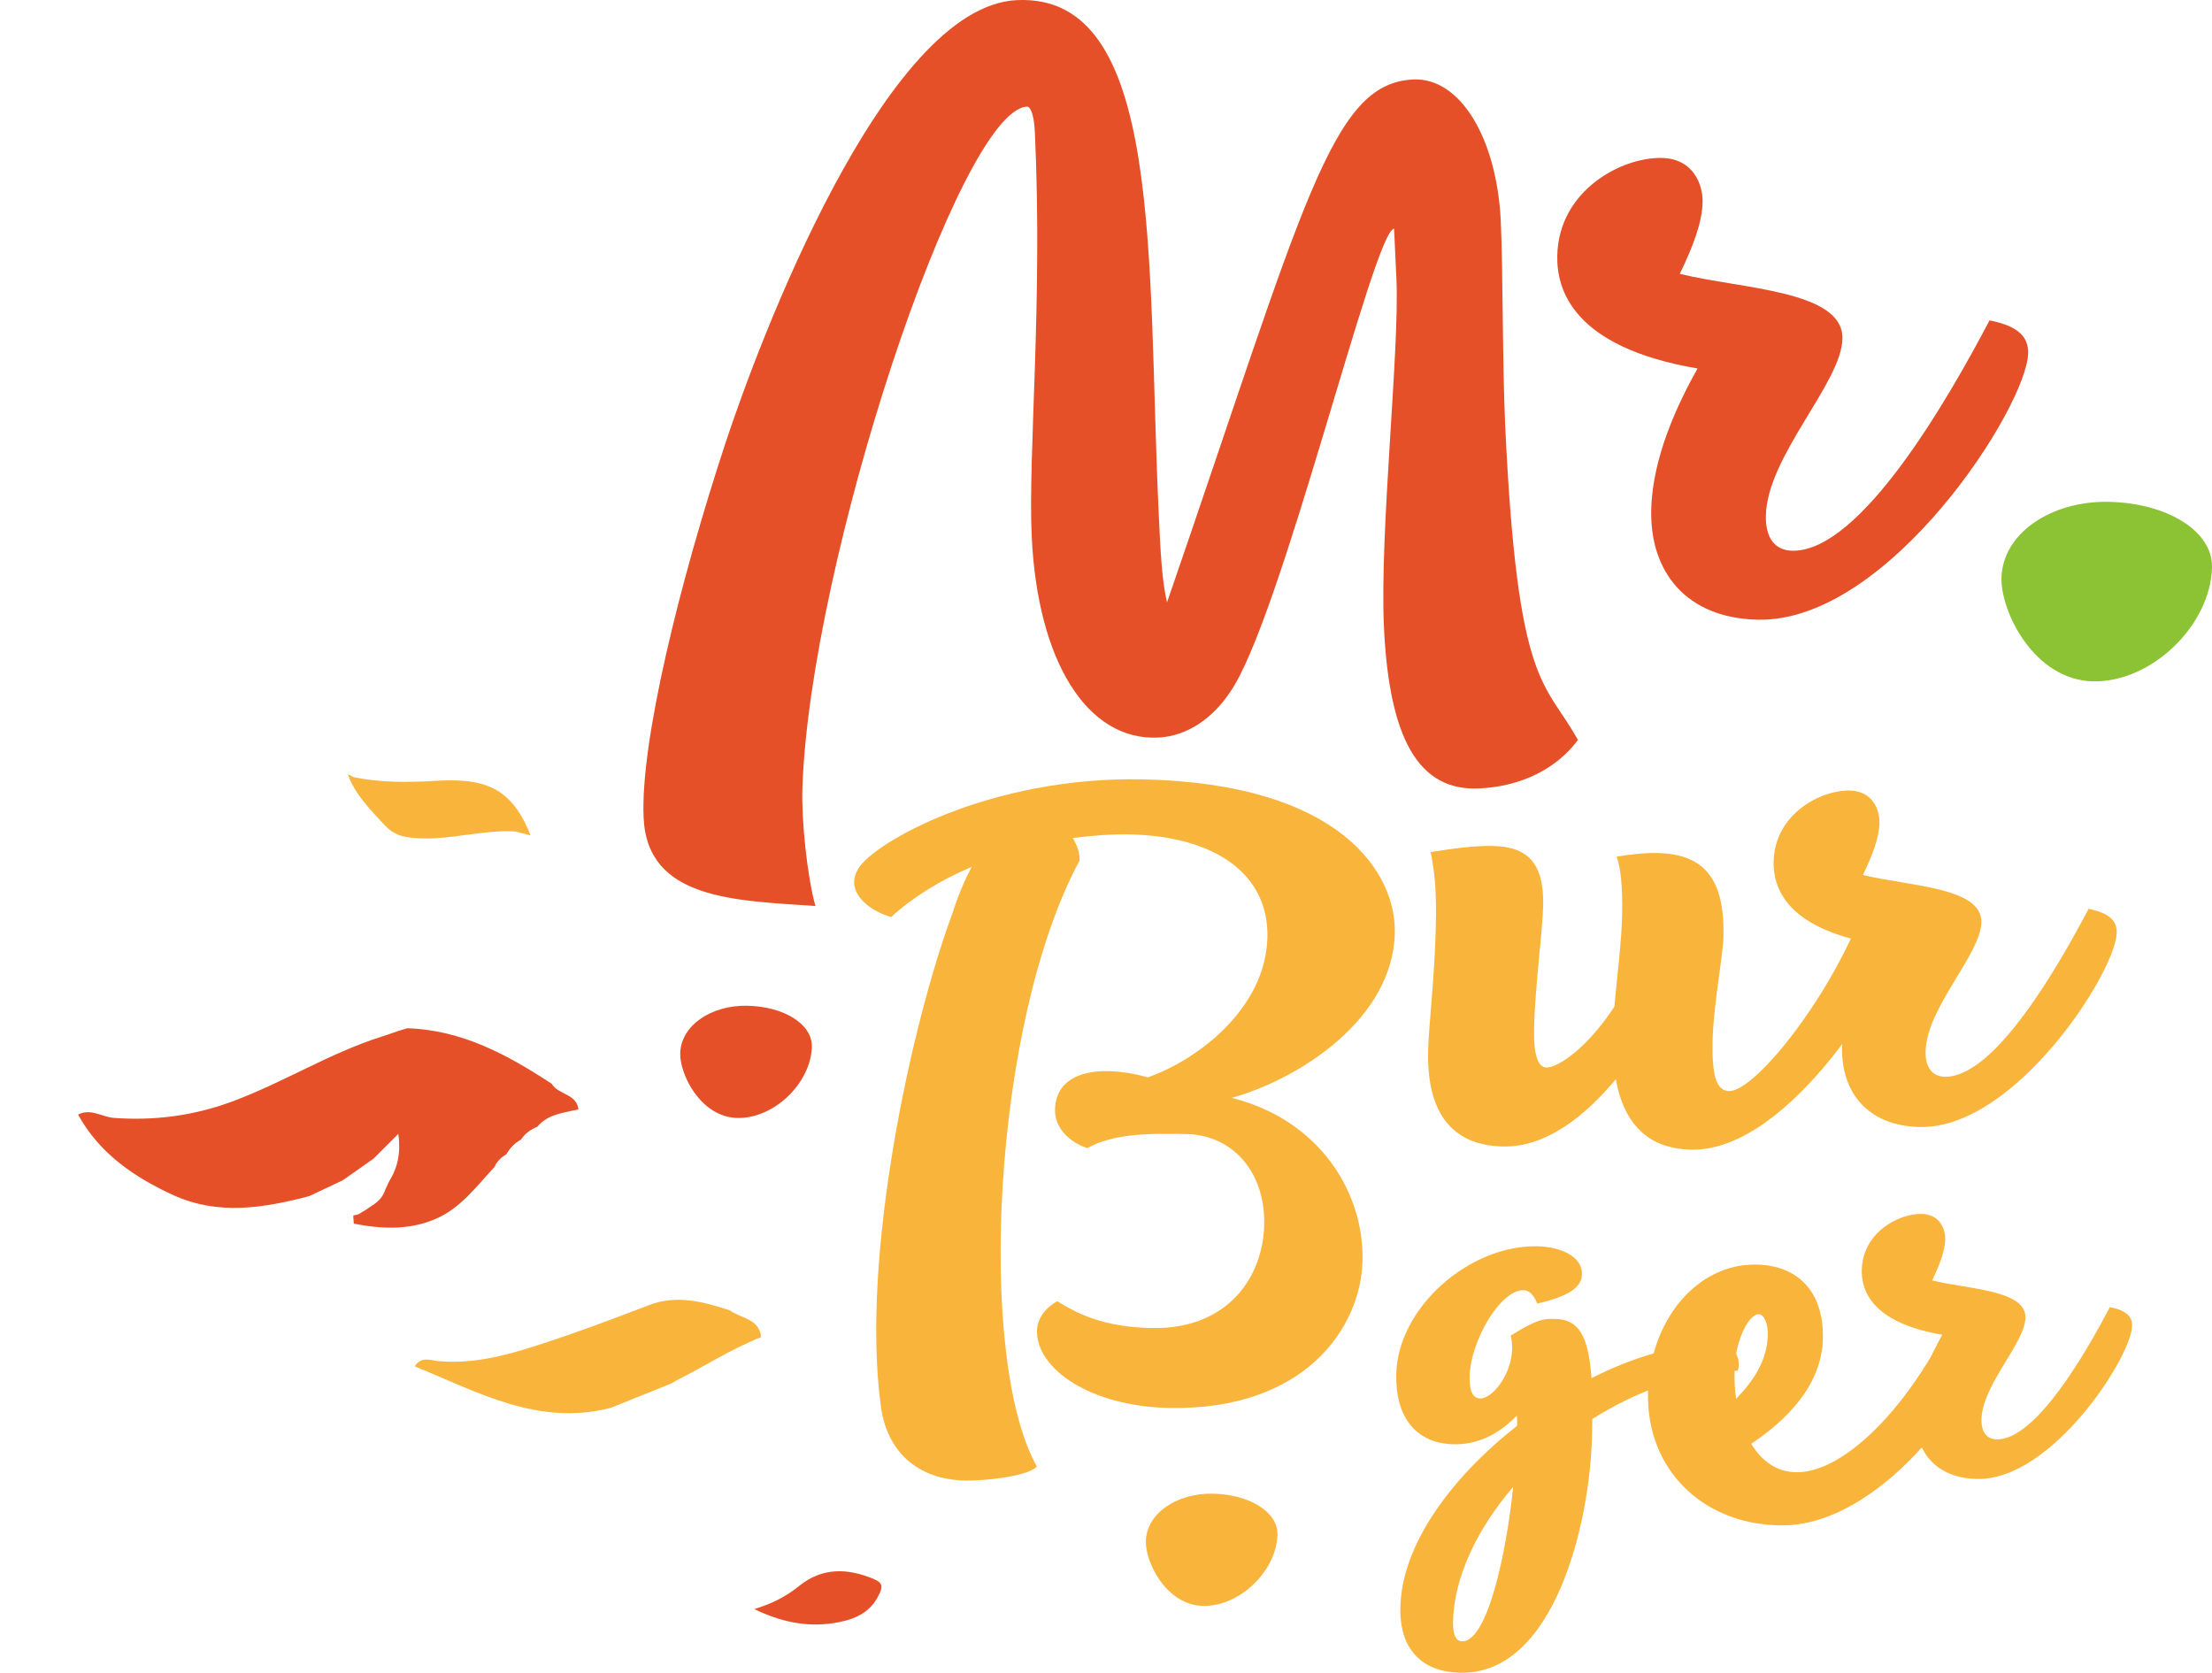
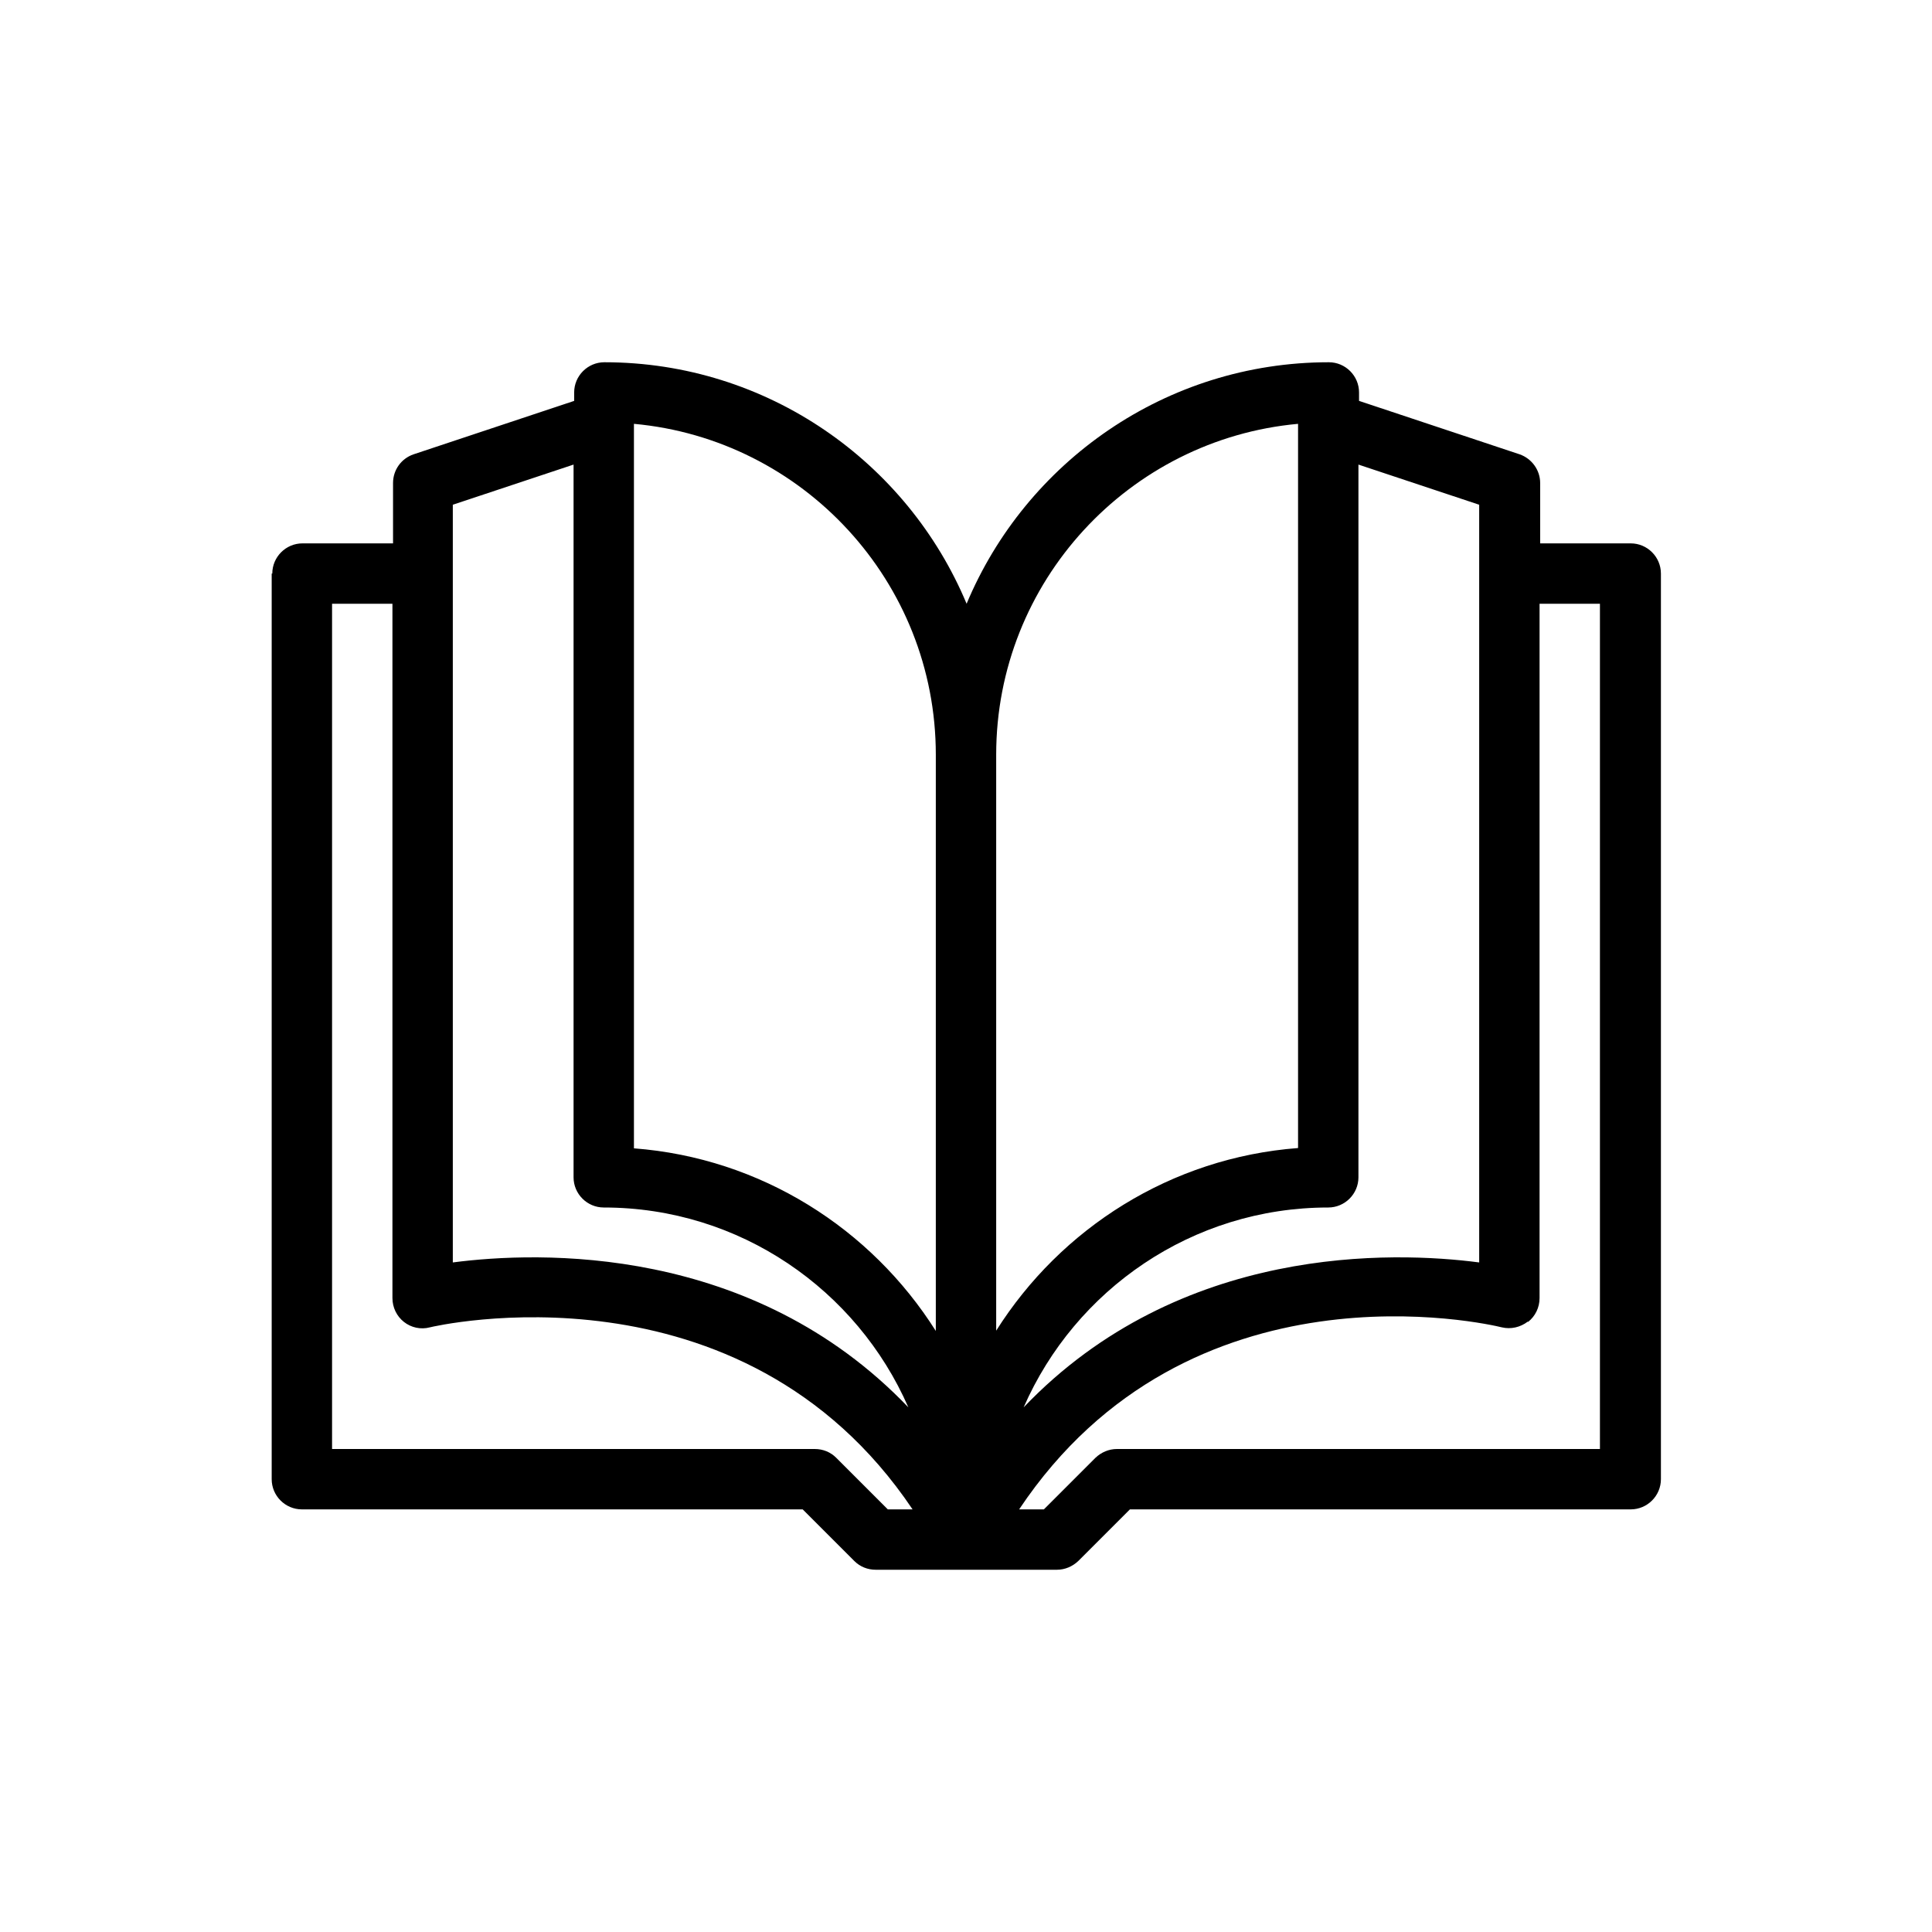
- <svg xmlns="http://www.w3.org/2000/svg" version="1.1" id="Layer_1" x="0px" y="0px" width="98.265px" height="74.317px" viewBox="0 0 98.265 74.317" enable-background="new 0 0 98.265 74.317" xml:space="preserve">
-   <path fill="#E55028" d="M70.098,32.877c-0.951,1.28-2.524,2.065-4.392,2.152c-2.689,0.125-3.996-2.211-4.227-7.18  c-0.195-4.222,0.7-12.311,0.555-15.448L61.93,10.16c-0.896,0.041-5.063,17.529-7.315,20.628c-0.664,1.004-1.783,1.918-3.164,1.981  c-3.176,0.147-5.363-3.42-5.619-8.948c-0.168-3.625,0.494-10.318,0.141-17.937c-0.038-0.824-0.203-1.152-0.352-1.146  c-2.989,0.139-9.656,20.25-9.976,30.298c-0.044,1.463,0.219,3.921,0.578,5.215c-3.605-0.244-7.463-0.29-7.631-3.914  c-0.154-3.324,1.577-10.404,3.644-16.679c1.444-4.371,7.037-19.38,12.939-19.653c6.537-0.304,5.774,11.524,6.294,22.693  c0.083,1.791,0.144,3.101,0.375,4.063C57.981,8.958,59.122,3.7,62.783,3.531c2.093-0.098,3.717,2.635,3.887,6.296  c0.099,2.129,0.073,6.435,0.195,9.05C67.411,30.645,68.626,30.214,70.098,32.877z" />
-   <path fill="#E55028" d="M90.098,15.69c-0.048,2.364-6.179,11.961-12.003,11.842c-3.201-0.066-4.799-2.139-4.742-4.866  c0.049-2.365,1.189-4.745,2.058-6.295c-5.588-0.951-6.262-3.551-6.231-5.006c0.059-2.911,2.857-4.384,4.64-4.348  c1.419,0.029,1.832,1.202,1.816,1.968c-0.019,0.872-0.402,1.921-1.013,3.181c2.754,0.678,7.269,0.732,7.225,2.882  c-0.04,1.964-3.348,5.211-3.402,7.868c-0.02,0.981,0.404,1.536,1.17,1.552c3.057,0.063,6.985-6.848,8.766-10.234  C89.649,14.479,90.112,14.964,90.098,15.69z" />
-   <path fill="#F9B43B" d="M94.032,41.441c-0.035,1.723-4.502,8.716-8.745,8.629c-2.334-0.048-3.497-1.558-3.456-3.546  c0.035-1.725,0.867-3.457,1.5-4.587c-4.072-0.693-4.563-2.588-4.541-3.647c0.043-2.121,2.082-3.194,3.381-3.168  c1.033,0.021,1.334,0.876,1.322,1.434c-0.013,0.636-0.293,1.399-0.736,2.318c2.006,0.494,5.295,0.533,5.263,2.099  c-0.029,1.433-2.438,3.797-2.478,5.733c-0.016,0.716,0.295,1.12,0.852,1.132c2.228,0.046,5.09-4.99,6.387-7.458  C93.706,40.559,94.044,40.912,94.032,41.441z" />
-   <path fill="#F9B43B" d="M94.715,58.909c-0.028,1.357-3.547,6.866-6.89,6.798c-1.838-0.038-2.756-1.228-2.723-2.794  c0.027-1.356,0.683-2.724,1.181-3.613c-3.207-0.545-3.595-2.038-3.577-2.873c0.035-1.671,1.641-2.516,2.664-2.495  c0.814,0.017,1.052,0.689,1.043,1.13c-0.011,0.499-0.231,1.103-0.582,1.825c1.58,0.39,4.173,0.42,4.147,1.655  c-0.023,1.127-1.923,2.989-1.954,4.517c-0.011,0.562,0.232,0.881,0.673,0.89c1.754,0.036,4.01-3.932,5.031-5.876  C94.458,58.215,94.724,58.492,94.715,58.909z" />
-   <path fill="#8BC334" d="M88.913,25.685c0.041-1.983,2.199-3.441,4.765-3.389c2.612,0.053,4.619,1.308,4.587,2.902  c-0.053,2.565-2.671,5.125-5.283,5.072C90.368,30.217,88.882,27.185,88.913,25.685z" />
-   <path fill="#F9B43B" d="M50.903,68.48c0.025-1.241,1.375-2.152,2.979-2.119c1.633,0.033,2.889,0.817,2.867,1.814  c-0.032,1.604-1.669,3.204-3.303,3.171C51.812,71.313,50.884,69.418,50.903,68.48z" />
-   <path fill="#E55028" d="M30.218,46.802c0.025-1.241,1.375-2.152,2.979-2.119c1.633,0.033,2.888,0.817,2.868,1.815  c-0.033,1.603-1.669,3.203-3.303,3.17C31.127,49.635,30.198,47.739,30.218,46.802z" />
-   <path fill="#F9B43B" d="M60.528,55.991c-0.062,2.992-2.562,6.684-8.605,6.56c-3.441-0.07-5.892-1.707-5.856-3.444  c0.011-0.508,0.35-0.98,0.894-1.297c0.917,0.556,2.042,1.148,4.197,1.192c3.381,0.069,4.955-2.262,5.003-4.596  c0.046-2.273-1.325-3.92-3.36-4.021c-1.734-0.036-3.321-0.037-4.502,0.626c-0.981-0.349-1.446-1.047-1.432-1.705  c0.026-1.257,1.053-1.744,2.37-1.718c0.568,0.012,1.166,0.113,1.759,0.275c2.111-0.735,5.241-3.005,5.307-6.237  c0.057-2.751-2.271-4.477-6.131-4.556c-0.809-0.017-1.648,0.057-2.519,0.158c0.202,0.334,0.315,0.666,0.309,0.994  c-3.89,7.224-4.585,22.177-1.9,26.931c-0.398,0.441-2.318,0.642-3.185,0.624c-2.154-0.044-3.536-1.33-3.762-3.43  c-0.854-6.542,1.331-16.736,3.201-21.785c0.256-0.804,0.539-1.456,0.85-2.049c-1.419,0.599-2.662,1.383-3.578,2.23  c-0.982-0.288-1.657-0.932-1.645-1.56c0.004-0.209,0.068-0.388,0.191-0.596c0.683-1.152,5.832-4.1,12.624-3.961  c8.826,0.182,11.26,4.183,11.205,6.815c-0.078,3.799-4.174,6.471-7.244,7.335C58.62,49.757,60.591,52.97,60.528,55.991z" />
-   <path fill="#F9B43B" d="M84.269,41.924c-0.025,1.235-4.68,9.245-9.137,9.153c-1.82-0.037-2.973-1.038-3.353-3.129  c-1.301,1.568-3.056,3.028-5.007,2.988c-2.277-0.047-3.387-1.501-3.33-4.234c0.022-1.104,0.296-3.312,0.342-5.557  c0.03-1.461-0.02-2.214-0.226-3.291c0.946-0.143,1.86-0.287,2.771-0.269c1.593,0.032,2.261,0.827,2.224,2.648  c-0.021,1.074-0.368,3.67-0.404,5.46c-0.025,1.236,0.191,1.727,0.549,1.734c0.488,0.01,1.775-0.809,3.018-2.703  c0.126-1.397,0.319-2.857,0.345-4.094c0.024-1.171-0.056-2.052-0.241-2.574c0.557-0.088,1.207-0.172,1.794-0.159  c2.082,0.042,3.003,1.134,2.95,3.704c-0.018,0.846-0.453,3.083-0.485,4.645c-0.03,1.496,0.149,2.216,0.735,2.228  c1.105,0.022,4.277-3.882,5.82-7.722C83.419,40.539,84.29,40.915,84.269,41.924z" />
-   <path fill="#F9B43B" d="M77.202,60.895c-2.256,0.077-4.504,0.913-6.465,2.147l-0.014,0.711c-0.08,3.894-1.665,10.649-5.854,10.563  c-1.74-0.035-2.698-1.084-2.661-2.897c0.058-2.818,2.301-5.81,5.189-8.077c0.003-0.172,0.007-0.319-0.016-0.444  c-0.851,0.867-1.79,1.288-2.795,1.268c-1.666-0.034-2.599-1.181-2.559-3.115c0.06-2.941,3.23-5.743,6.269-5.681  c1.004,0.021,1.999,0.435,1.982,1.243c-0.012,0.612-0.657,0.99-1.986,1.305c-0.164-0.418-0.381-0.595-0.601-0.599  c-1.054-0.021-2.375,2.279-2.407,3.847c-0.014,0.687,0.176,0.959,0.471,0.965c0.637,0.014,1.696-1.46,1.355-2.789  c1.193-0.761,1.511-0.754,1.976-0.745c1.03,0.021,1.481,0.717,1.613,2.632c1.906-0.965,3.879-1.538,5.545-1.504  C76.858,59.736,77.39,60.114,77.202,60.895z M67.22,66.058c-1.606,1.877-2.631,4.014-2.671,5.999  c-0.011,0.515,0.104,0.858,0.399,0.864C66.074,72.944,66.914,69.04,67.22,66.058z" />
-   <path fill="#F9B43B" d="M87.722,60.522c-0.023,1.176-4.121,7.342-8.676,7.248c-3.455-0.07-5.904-2.522-5.836-5.879  c0.066-3.234,2.178-5.763,4.822-5.709c1.887,0.039,2.989,1.262,2.948,3.271c-0.044,2.156-1.718,3.715-3.185,4.688  c0.475,0.794,1.151,1.25,1.984,1.267c1.886,0.039,4.408-2.263,6.316-5.679C87.083,59.431,87.739,59.713,87.722,60.522z   M77.056,60.843c-0.01,0.467,0.005,0.907,0.07,1.301c0.775-0.794,1.383-1.712,1.406-2.839c0.011-0.539-0.177-0.91-0.398-0.915  C77.669,58.38,77.081,59.594,77.056,60.843z" />
-   <polygon fill-rule="evenodd" clip-rule="evenodd" fill="#E55028" points="0.004,29.345 0.002,29.345 0,29.35 " />
-   <g>
-     <path fill-rule="evenodd" clip-rule="evenodd" fill="#E55028" d="M16.591,51.478c0.337-0.337,0.674-0.673,1.104-1.103   c0.116,0.836-0.023,1.49-0.405,2.104c-0.055,0.118-0.111,0.234-0.164,0.351c-0.107,0.34-0.333,0.576-0.631,0.754   c-0.067,0.046-0.136,0.094-0.205,0.141c-0.119,0.075-0.241,0.148-0.361,0.222c-0.079,0.021-0.158,0.038-0.237,0.057   c0.008,0.119,0.015,0.239,0.023,0.359c1.227,0.24,2.442,0.3,3.628-0.206c1.134-0.483,1.828-1.463,2.63-2.317   c0.106-0.254,0.296-0.423,0.524-0.562c0.157-0.273,0.365-0.497,0.646-0.646c0.177-0.271,0.427-0.451,0.722-0.569   c0.478-0.575,1.177-0.62,1.832-0.776c-0.083-0.703-0.898-0.643-1.186-1.135c-1.96-1.289-3.993-2.394-6.42-2.469   c-0.127,0.037-0.252,0.076-0.38,0.114c-0.26,0.09-0.516,0.183-0.776,0.264c-2.304,0.732-4.358,2.038-6.617,2.875   c-1.697,0.631-3.445,0.862-5.247,0.731c-0.536-0.04-1.04-0.441-1.604-0.149c0.951,1.728,2.491,2.779,4.218,3.572   c1.992,0.916,4.024,0.583,6.045,0.054c0.499-0.235,0.998-0.472,1.496-0.706C15.681,52.117,16.136,51.796,16.591,51.478z" />
-     <path fill-rule="evenodd" clip-rule="evenodd" fill="#F9B43B" d="M32.426,58.221c-1.174-0.394-2.376-0.705-3.583-0.242   c-1.696,0.652-3.396,1.288-5.128,1.84c-1.39,0.442-2.796,0.794-4.283,0.647c-0.32-0.032-0.71-0.216-1.011,0.236   c2.812,1.149,5.504,2.677,8.71,1.845c0.903-0.364,1.808-0.727,2.711-1.091c0.066-0.042,0.133-0.082,0.199-0.122   c1.264-0.631,2.45-1.41,3.77-1.928C33.724,58.573,32.918,58.577,32.426,58.221z" />
-     <path fill-rule="evenodd" clip-rule="evenodd" fill="#F9B43B" d="M22.016,35.08c-0.822-0.457-1.882-0.436-2.76-0.384   c-1.202,0.067-2.362,0.073-3.533-0.165c-0.092-0.045-0.183-0.089-0.273-0.132c0.328,0.908,0.994,1.563,1.633,2.256   c0.411,0.444,0.821,0.54,1.39,0.581c1.492,0.108,2.934-0.383,4.417-0.295c0.226,0.058,0.453,0.114,0.678,0.173   C23.249,36.28,22.77,35.498,22.016,35.08z" />
-     <path fill-rule="evenodd" clip-rule="evenodd" fill="#E55028" d="M38.82,70.154c-1.171-0.494-2.296-0.518-3.313,0.302   c-0.573,0.464-1.194,0.786-1.997,1.032c1.17,0.57,2.313,0.802,3.478,0.628c0.804-0.116,1.623-0.376,2.042-1.234   C39.193,70.544,39.27,70.343,38.82,70.154z" />
-   </g>
+ <svg xmlns="http://www.w3.org/2000/svg" data-name="Layer 1" id="Layer_1" viewBox="0 0 64 64">
+   <path d="M9,19v30c0,.55,.45,1,1,1H26.59l1.71,1.71c.19,.19,.44,.29,.71,.29h6c.27,0,.52-.11,.71-.29l1.71-1.71h16.59c.55,0,1-.45,1-1V19c0-.55-.45-1-1-1h-3v-2c0-.43-.28-.81-.68-.95l-5.32-1.77v-.28c0-.55-.45-1-1-1-5.4,0-10.04,3.31-12,8-1.96-4.69-6.6-8-12-8-.55,0-1,.45-1,1v.28l-5.32,1.77c-.41,.14-.68,.52-.68,.95v2h-3c-.55,0-1,.45-1,1Zm41.62,24.79c.24-.19,.38-.48,.38-.79V20h2v28h-16c-.27,0-.52,.11-.71,.29l-1.71,1.71h-.82c5.63-8.43,15.55-6.14,15.99-6.03,.3,.07,.61,0,.86-.19Zm-5.62-4.79V15.39l4,1.33v25.1c-2.83-.37-9.91-.62-15.09,4.8,1.7-3.89,5.58-6.62,10.09-6.62,.55,0,1-.45,1-1Zm-12-14c0-5.73,4.4-10.45,10-10.96v23.99c-4.21,.32-7.86,2.66-10,6.05V25Zm-12-10.96c5.6,.51,10,5.23,10,10.96v19.09c-2.14-3.39-5.79-5.73-10-6.05V14.04Zm-6,2.68l4-1.33v23.61c0,.55,.45,1,1,1,4.51,0,8.39,2.73,10.09,6.62-5.18-5.42-12.26-5.17-15.09-4.8V16.72Zm-4,3.28h2v23c0,.31,.14,.6,.38,.79,.24,.19,.56,.26,.86,.18,.11-.03,10.31-2.42,15.99,6.03h-.82l-1.71-1.71c-.19-.19-.44-.29-.71-.29H11V20Z" />
</svg>
